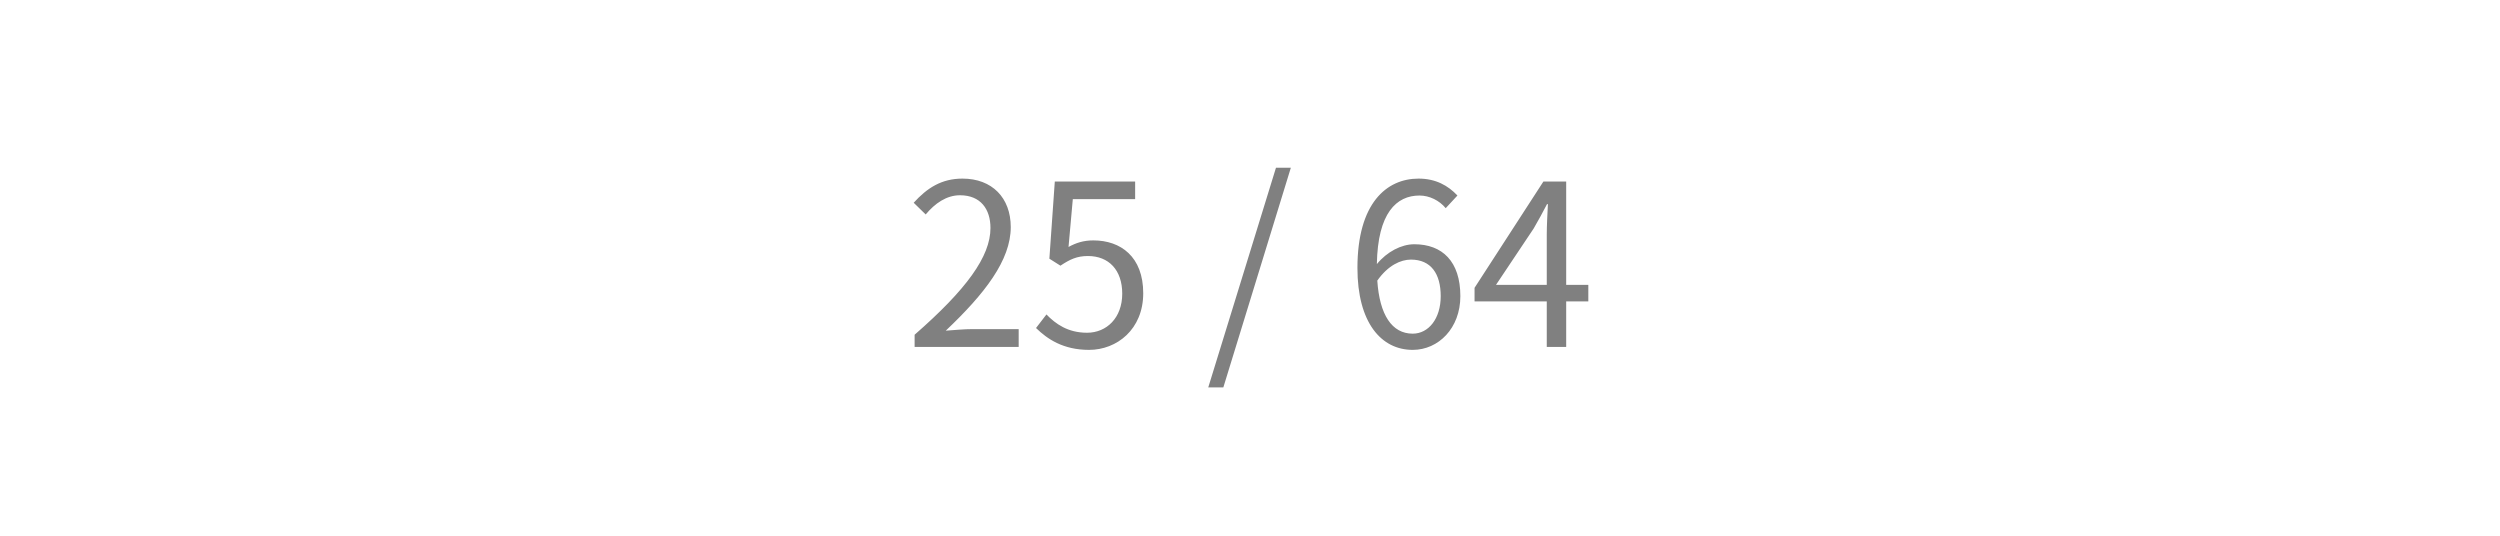
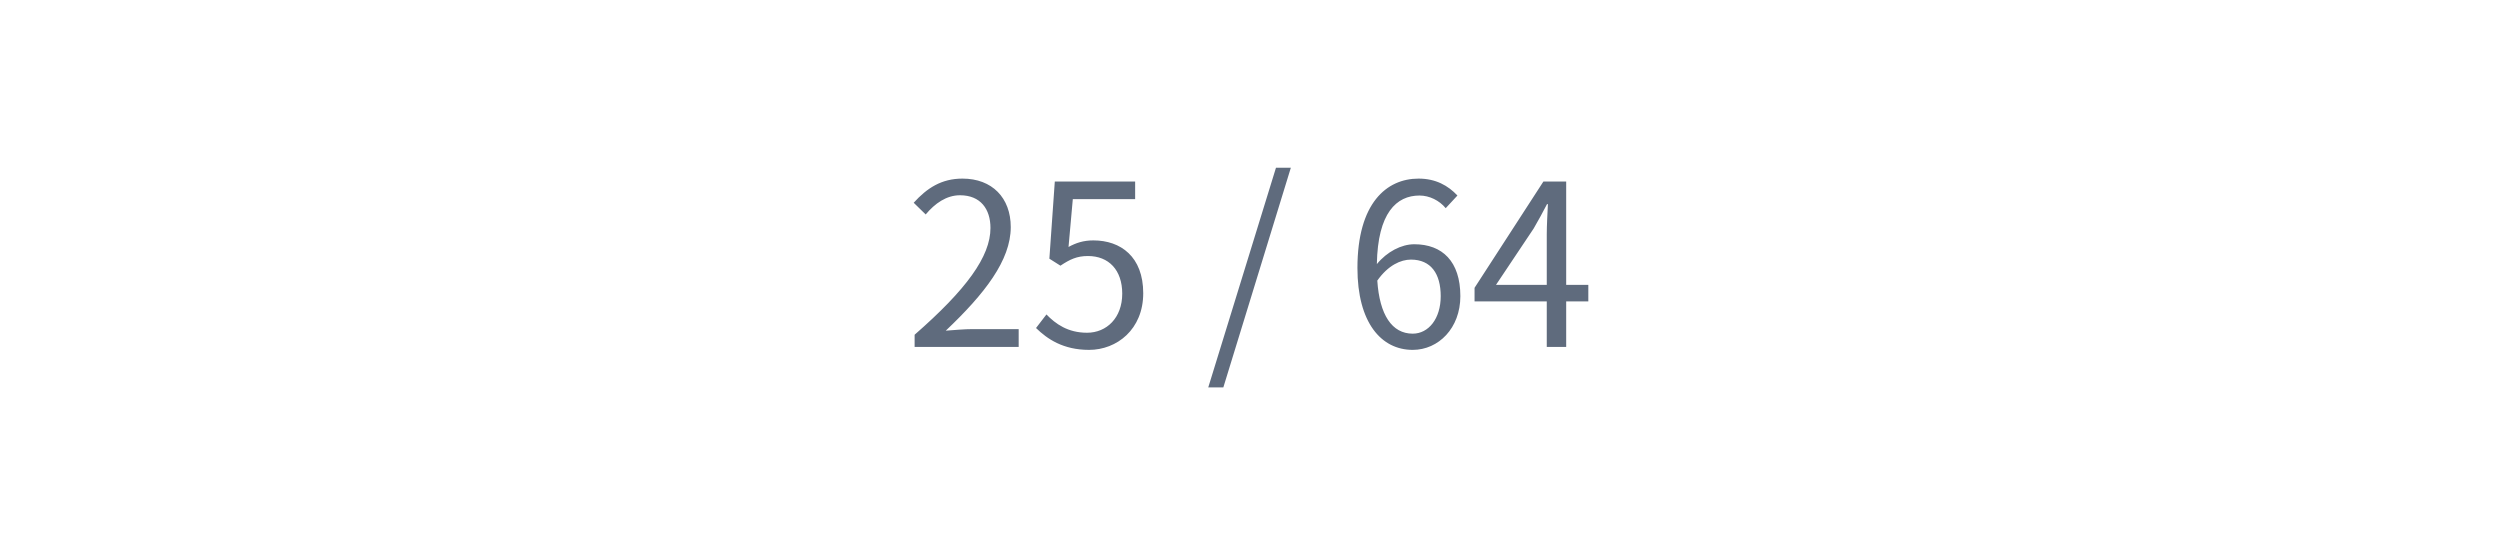
<svg xmlns="http://www.w3.org/2000/svg" width="720pt" height="154.286pt" viewBox="0 0 720 154.286" version="1.1">
  <defs>
    <style type="text/css">*{stroke-linejoin: round; stroke-linecap: butt}</style>
  </defs>
  <g id="figure_1">
    <g id="patch_1">
      <path d="M 0 154.286  L 720 154.286  L 720 0  L 0 0  L 0 154.286  z " style="fill: none" />
    </g>
    <g id="axes_1">
      <g id="text_1">
        <g clip-path="url(#pede7cadf2a)">
-           <text style="font-size: 65px; font-family: 'drawlib-cjk-japanese-noto-sans-regular', 'Noto Sans CJK JP'; text-anchor: middle; fill: #808080" x="360" y="99.923" transform="rotate(-0 360 99.92333)">25 / 64</text>
+           <text style="font-size: 65px; font-family: 'drawlib-cjk-japanese-noto-sans-regular', 'Noto Sans CJK JP'; text-anchor: middle; fill: #5f6b7d" x="360" y="99.923" transform="rotate(-0 360 99.92333)">25 / 64</text>
        </g>
      </g>
    </g>
  </g>
  <defs>
    <clipPath id="pede7cadf2a">
      <rect x="0" y="0" width="720" height="154.286" />
    </clipPath>
  </defs>
</svg>
